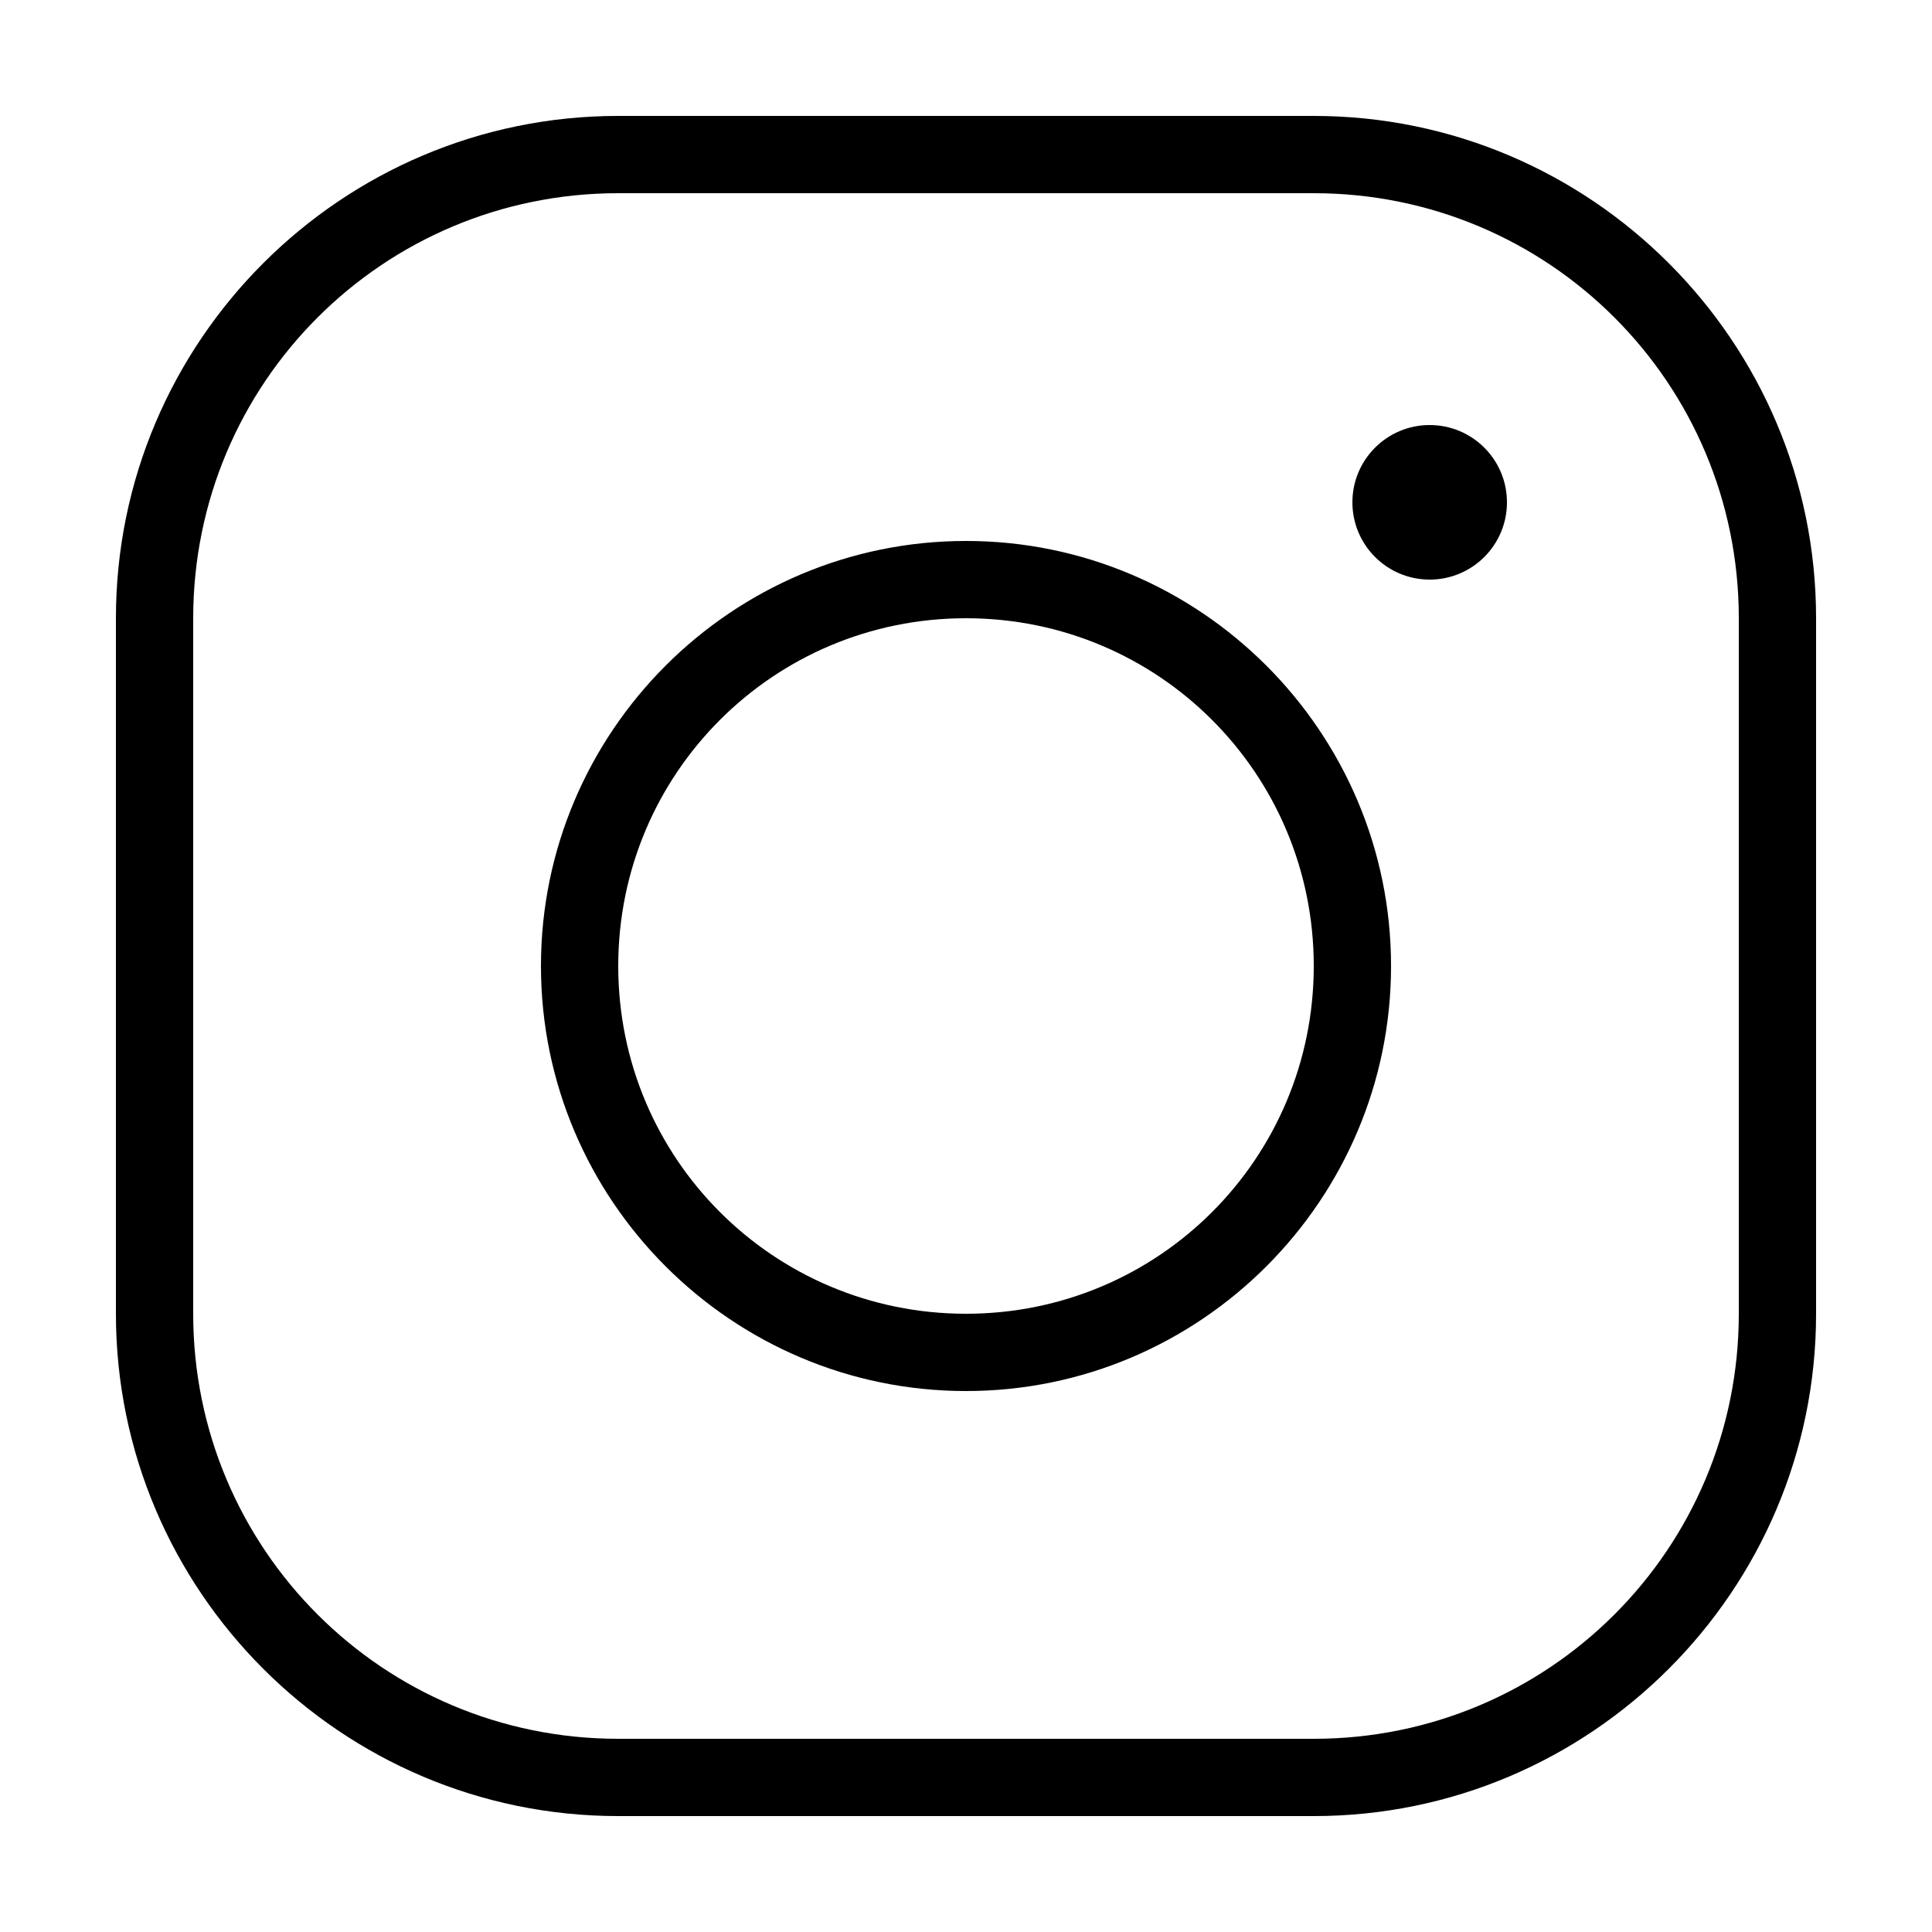
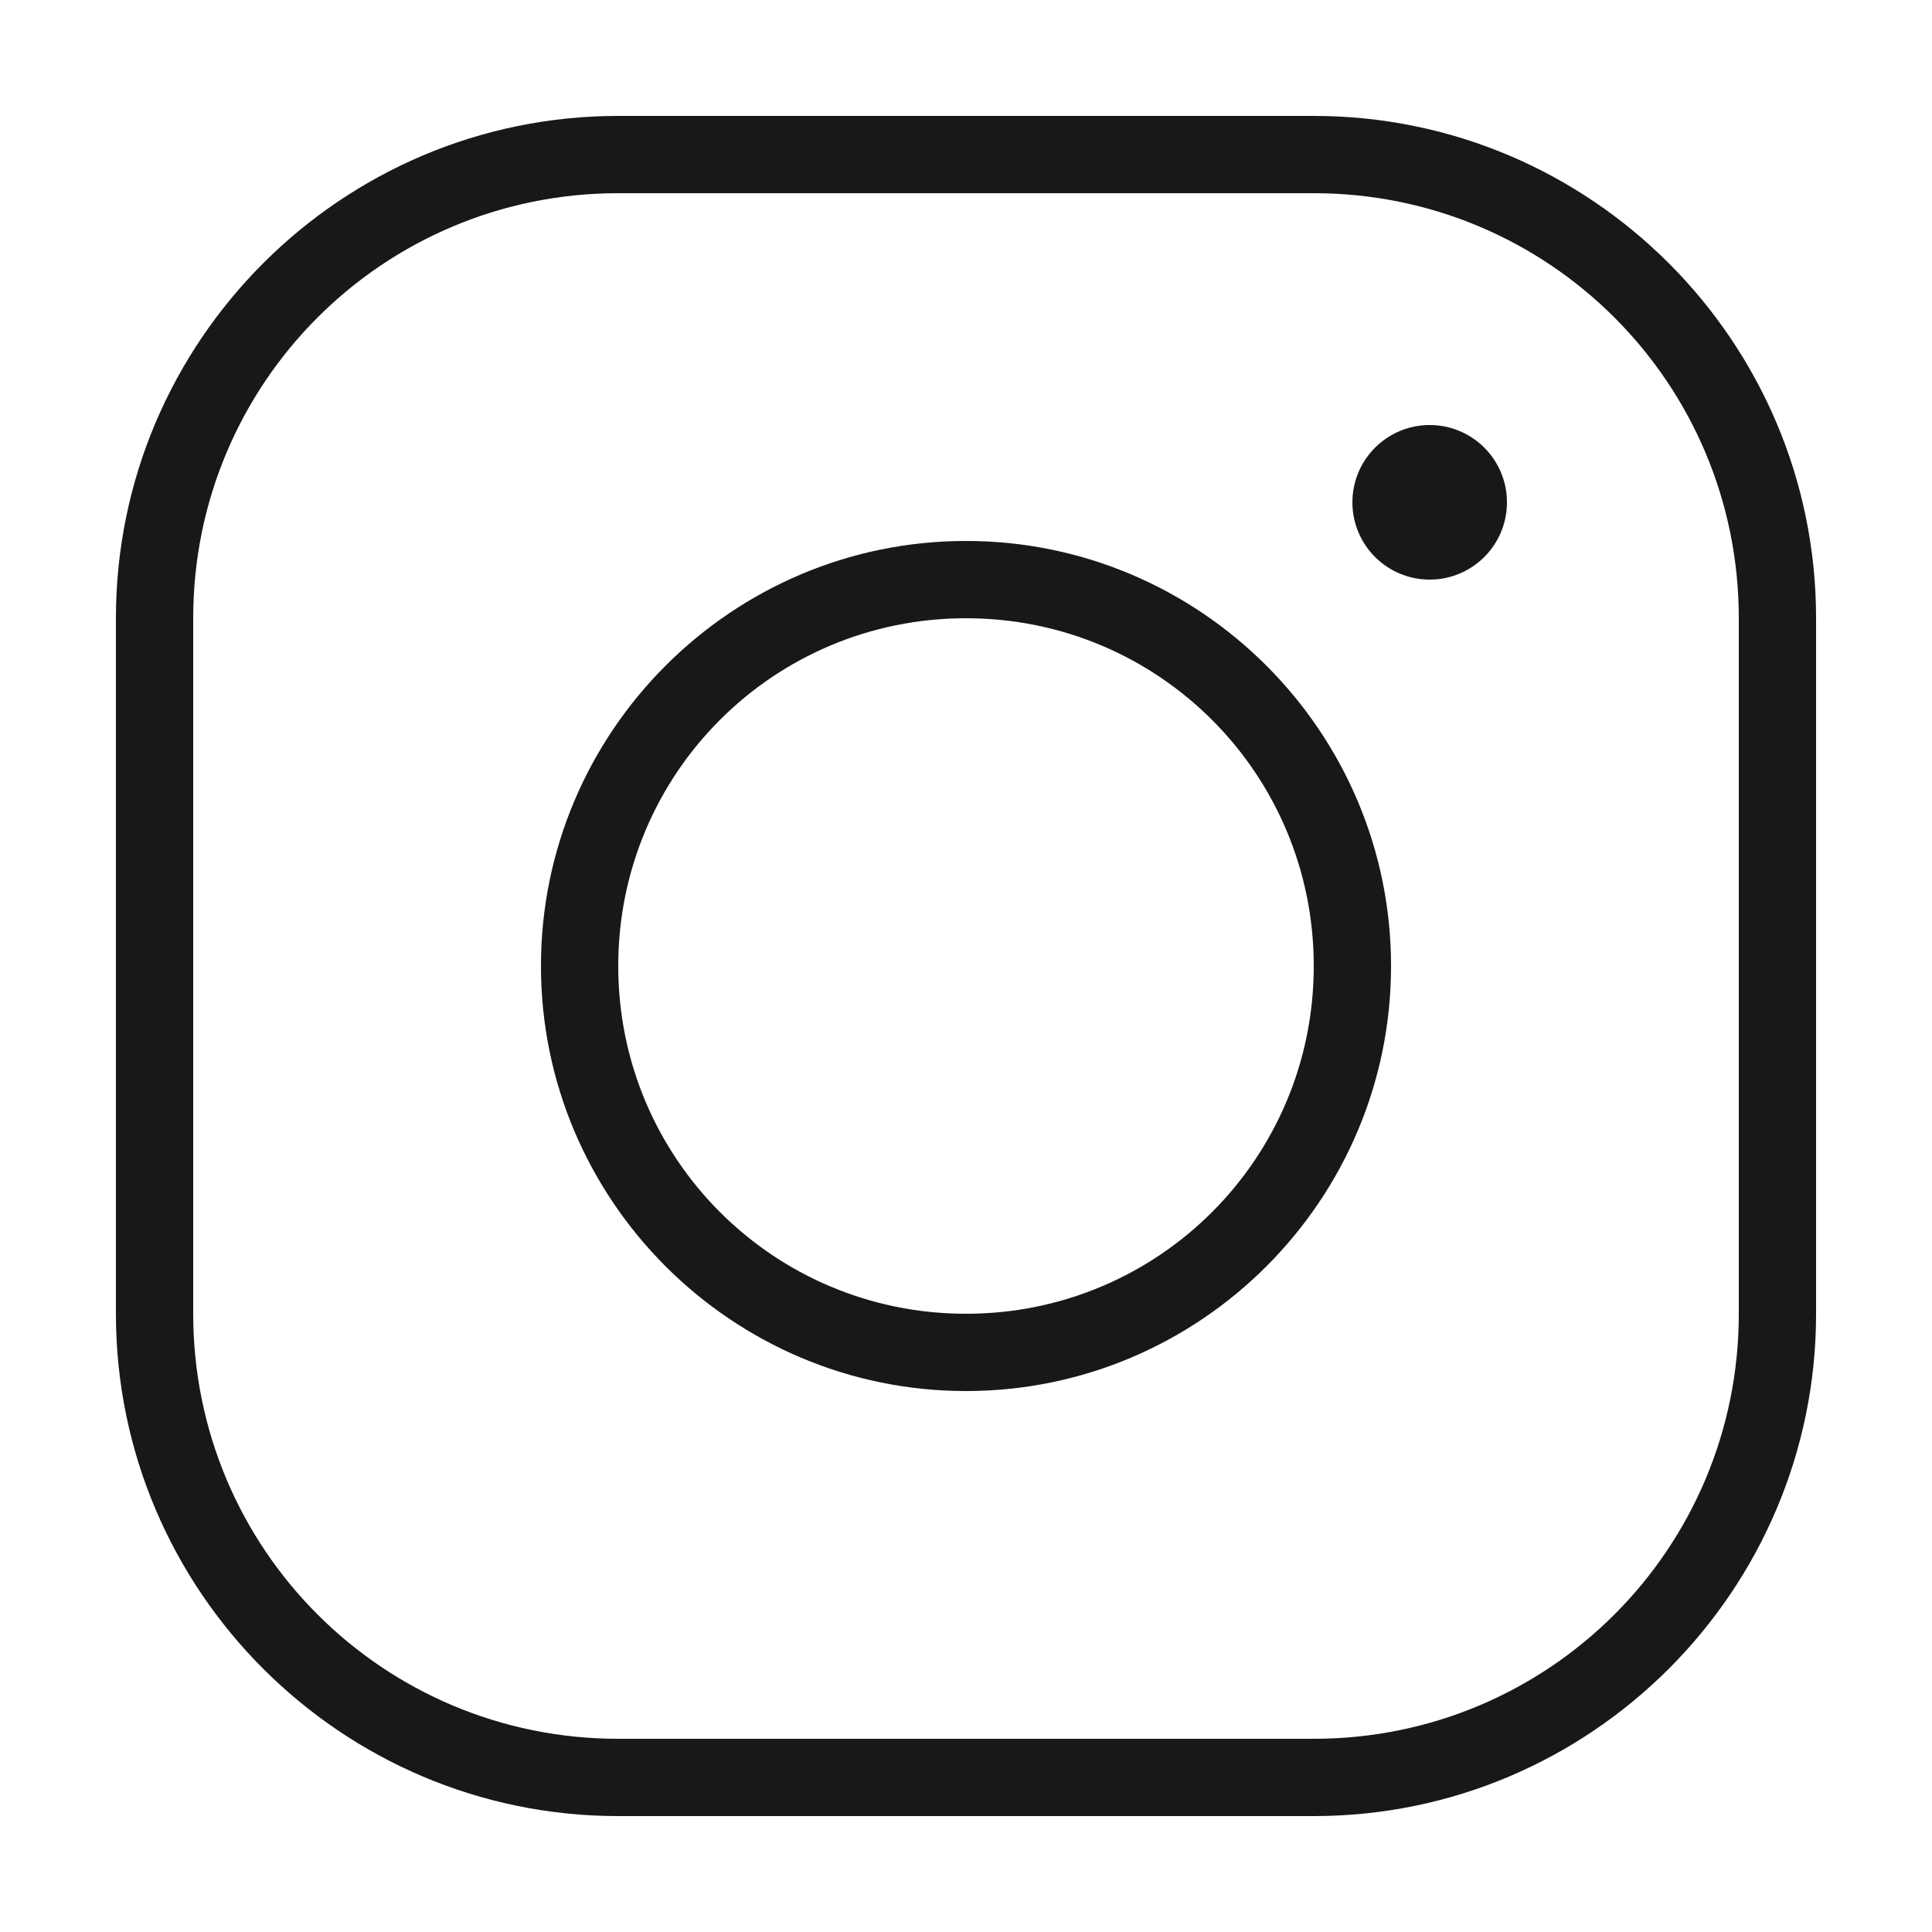
- <svg xmlns="http://www.w3.org/2000/svg" viewBox="0 0 50 50" width="28px" height="28px">
+ <svg xmlns="http://www.w3.org/2000/svg" viewBox="0 0 50 50" width="28px" height="28px" fill="#18181b">
  <path d="M 16 3 C 8.832 3 3 8.832 3 16 L 3 34 C 3 41.168 8.832 47 16 47 L 34 47 C 41.168 47 47 41.168 47 34 L 47 16 C 47 8.832 41.168 3 34 3 L 16 3 z M 16 5 L 34 5 C 40.086 5 45 9.914 45 16 L 45 34 C 45 40.086 40.086 45 34 45 L 16 45 C 9.914 45 5 40.086 5 34 L 5 16 C 5 9.914 9.914 5 16 5 z M 37 11 A 2 2 0 0 0 35 13 A 2 2 0 0 0 37 15 A 2 2 0 0 0 39 13 A 2 2 0 0 0 37 11 z M 25 14 C 18.937 14 14 18.937 14 25 C 14 31.063 18.937 36 25 36 C 31.063 36 36 31.063 36 25 C 36 18.937 31.063 14 25 14 z M 25 16 C 29.982 16 34 20.018 34 25 C 34 29.982 29.982 34 25 34 C 20.018 34 16 29.982 16 25 C 16 20.018 20.018 16 25 16 z" />
</svg>
